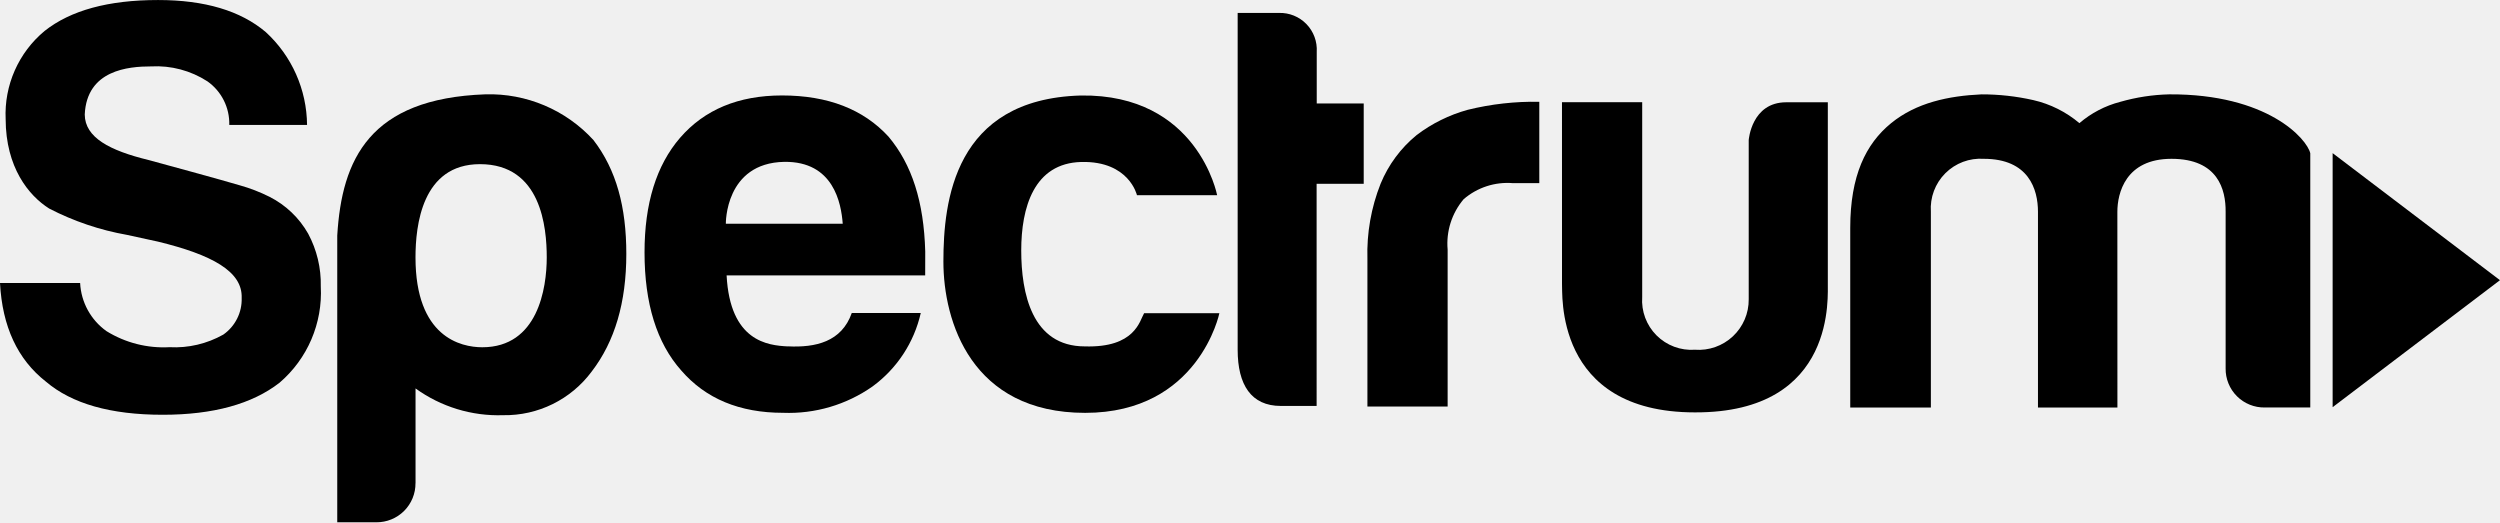
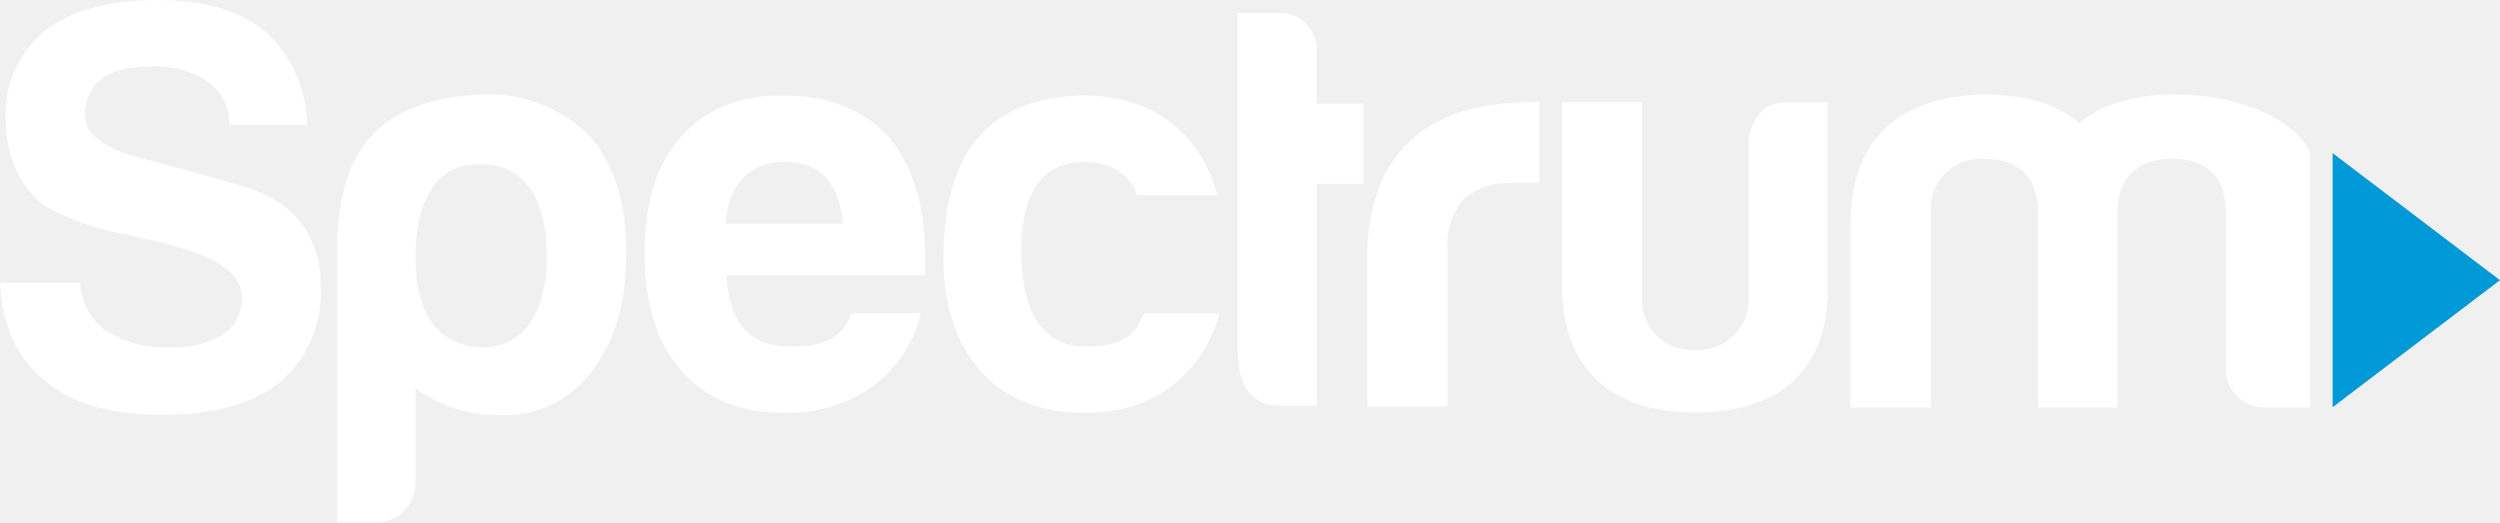
<svg xmlns="http://www.w3.org/2000/svg" width="229.124" height="47.867" viewBox="0 0 229.124 47.867">
  <defs>
    <style>.a{fill:none;}.b{clip-path:url(#a);}.c{fill:#fff;}.d{fill:#0099d8;}</style>
    <clipPath id="a">
-       <rect className="a" width="229.124" height="47.867" />
+       <rect class="a" width="229.124" height="47.867" />
    </clipPath>
  </defs>
-   <g className="b">
-     <path className="c" d="M219.6,359.319q3.568,3.047,10.711,3.044,6.934,0,10.712-2.939A10.851,10.851,0,0,0,244.8,350.6a9.773,9.773,0,0,0-1.155-4.832,8.467,8.467,0,0,0-3.535-3.377,15.312,15.312,0,0,0-2.75-1.062c-1.289-.393-7.694-2.14-8.341-2.313-3.57-.869-5.835-2.058-5.852-4.17.185-4.082,3.991-4.41,6.092-4.41a8.639,8.639,0,0,1,5.146,1.366,4.731,4.731,0,0,1,2.008,4h7.128a11.669,11.669,0,0,0-3.781-8.51q-3.467-2.94-9.872-2.94-6.827,0-10.4,2.835a9.911,9.911,0,0,0-3.57,8.085c.011,4.408,2.1,7,3.99,8.192a24.988,24.988,0,0,0,7.141,2.415l2.839.618c4.924,1.2,7.75,2.722,7.661,5.157a3.94,3.94,0,0,1-1.68,3.36,9.062,9.062,0,0,1-4.933,1.156,9.935,9.935,0,0,1-5.777-1.471,5.764,5.764,0,0,1-2.415-4.412H215.4q.316,5.987,4.2,9.032" transform="translate(-215.4 -324.35)" />
-     <path className="c" d="M251.6,344.053c0-2.744-.5-8.549-6.119-8.549-5.333,0-5.91,5.664-5.91,8.549,0,7.3,4.151,8.232,6.121,8.232,5.1,0,5.908-5.412,5.908-8.232m-12.029,20.685a3.559,3.559,0,0,1-3.588,3.588H232.4V342.048c.416-6.992,2.959-12.564,13.578-12.944a12.91,12.91,0,0,1,9.9,4.188c2.111,2.744,3.015,6.154,3.015,10.445q0,6.647-3.166,10.763a9.9,9.9,0,0,1-8.127,4.011,12.954,12.954,0,0,1-8.025-2.453c0,.24,0,8.679,0,8.679" transform="translate(-201.491 -320.459)" />
-     <path className="c" d="M261.008,352.16c-1.818-.093-5.283-.449-5.6-6.51l18.2,0c0-.185,0-2.18.005-2.184-.125-4.566-1.22-7.972-3.36-10.525q-3.467-3.78-9.767-3.781-5.984,0-9.345,3.884-3.257,3.78-3.255,10.5,0,7.037,3.36,10.816,3.358,3.887,9.343,3.886a13.366,13.366,0,0,0,8.192-2.415,11.488,11.488,0,0,0,4.421-6.73l-6.323,0c-.931,2.639-3.31,3.182-5.868,3.053m-.315-16.908c4.512-.06,5.213,3.781,5.355,5.67H255.338s-.091-5.57,5.355-5.67" transform="translate(-188.815 -320.412)" />
-     <path className="c" d="M281.34,349.115h6.9s-1.875,9.134-12.3,9.134-12.993-8.368-12.993-13.866.976-14.889,12.587-15.219c10.729-.16,12.5,9.134,12.5,9.134h-7.348s-.713-3.142-5.088-3.042-5.517,4.206-5.517,8.11.971,8.792,5.828,8.792c4.619.14,5.026-2.357,5.434-3.044" transform="translate(-176.485 -320.411)" />
-     <path className="c" d="M285.014,340.661h4.317l0-7.361h-4.306v-4.724A3.369,3.369,0,0,0,281.557,325h-3.779v30.873c0,3.22,1.247,5.146,3.951,5.146l3.286,0Z" transform="translate(-164.347 -323.815)" />
-     <path className="c" d="M291.67,357.414V343.029a6.3,6.3,0,0,1,1.469-4.621,6.144,6.144,0,0,1,4.515-1.469h2.417v-7.457a25.44,25.44,0,0,0-6.563.736,13.8,13.8,0,0,0-4.673,2.309,11.346,11.346,0,0,0-3.308,4.462,17.293,17.293,0,0,0-1.209,6.879v13.546Z" transform="translate(-158.995 -320.153)" />
-     <path className="c" d="M294.124,329.5h7.352v17.852a4.525,4.525,0,0,0,4.83,4.832,4.59,4.59,0,0,0,4.932-4.626V332.969s.249-3.464,3.437-3.464h3.813s-.005,16.422,0,16.581c-.051.9.964,11.884-12.18,11.84-13.022,0-12.1-11.109-12.182-11.763Z" transform="translate(-150.969 -320.131)" />
-     <path className="c" d="M333.138,357.81h-7.281V339.869c0-2.068-.853-4.855-4.963-4.855a4.556,4.556,0,0,0-4.852,4.855V357.81h-7.39V341.346c0-4.783,1.42-7.7,3.748-9.6,2.306-1.878,5.259-2.5,8.283-2.639a21.389,21.389,0,0,1,4.75.527,10.006,10.006,0,0,1,4.222,2.111,9.352,9.352,0,0,1,3.746-1.953,17.739,17.739,0,0,1,4.486-.686c9.01-.047,12.627,4.079,12.927,5.4l0,23.3h-4.172a3.533,3.533,0,0,1-3.586-3.588V339.869c.018-2.035-.695-4.855-4.963-4.855-4.221,0-4.959,3.166-4.959,4.855Z" transform="translate(-139.078 -320.459)" />
-     <path className="d" d="M332.965,332.068V355.35L348.3,343.712Z" transform="translate(-119.18 -318.033)" />
+   <g class="b">
+     <path class="c" d="M219.6,359.319q3.568,3.047,10.711,3.044,6.934,0,10.712-2.939A10.851,10.851,0,0,0,244.8,350.6a9.773,9.773,0,0,0-1.155-4.832,8.467,8.467,0,0,0-3.535-3.377,15.312,15.312,0,0,0-2.75-1.062c-1.289-.393-7.694-2.14-8.341-2.313-3.57-.869-5.835-2.058-5.852-4.17.185-4.082,3.991-4.41,6.092-4.41a8.639,8.639,0,0,1,5.146,1.366,4.731,4.731,0,0,1,2.008,4h7.128a11.669,11.669,0,0,0-3.781-8.51q-3.467-2.94-9.872-2.94-6.827,0-10.4,2.835a9.911,9.911,0,0,0-3.57,8.085c.011,4.408,2.1,7,3.99,8.192a24.988,24.988,0,0,0,7.141,2.415l2.839.618c4.924,1.2,7.75,2.722,7.661,5.157a3.94,3.94,0,0,1-1.68,3.36,9.062,9.062,0,0,1-4.933,1.156,9.935,9.935,0,0,1-5.777-1.471,5.764,5.764,0,0,1-2.415-4.412H215.4q.316,5.987,4.2,9.032" transform="translate(-215.4 -324.35)" />
+     <path class="c" d="M251.6,344.053c0-2.744-.5-8.549-6.119-8.549-5.333,0-5.91,5.664-5.91,8.549,0,7.3,4.151,8.232,6.121,8.232,5.1,0,5.908-5.412,5.908-8.232m-12.029,20.685a3.559,3.559,0,0,1-3.588,3.588H232.4V342.048c.416-6.992,2.959-12.564,13.578-12.944a12.91,12.91,0,0,1,9.9,4.188c2.111,2.744,3.015,6.154,3.015,10.445q0,6.647-3.166,10.763a9.9,9.9,0,0,1-8.127,4.011,12.954,12.954,0,0,1-8.025-2.453c0,.24,0,8.679,0,8.679" transform="translate(-201.491 -320.459)" />
+     <path class="c" d="M261.008,352.16c-1.818-.093-5.283-.449-5.6-6.51l18.2,0c0-.185,0-2.18.005-2.184-.125-4.566-1.22-7.972-3.36-10.525q-3.467-3.78-9.767-3.781-5.984,0-9.345,3.884-3.257,3.78-3.255,10.5,0,7.037,3.36,10.816,3.358,3.887,9.343,3.886a13.366,13.366,0,0,0,8.192-2.415,11.488,11.488,0,0,0,4.421-6.73l-6.323,0c-.931,2.639-3.31,3.182-5.868,3.053m-.315-16.908c4.512-.06,5.213,3.781,5.355,5.67H255.338s-.091-5.57,5.355-5.67" transform="translate(-188.815 -320.412)" />
+     <path class="c" d="M281.34,349.115h6.9s-1.875,9.134-12.3,9.134-12.993-8.368-12.993-13.866.976-14.889,12.587-15.219c10.729-.16,12.5,9.134,12.5,9.134h-7.348s-.713-3.142-5.088-3.042-5.517,4.206-5.517,8.11.971,8.792,5.828,8.792c4.619.14,5.026-2.357,5.434-3.044" transform="translate(-176.485 -320.411)" />
+     <path class="c" d="M285.014,340.661h4.317l0-7.361h-4.306v-4.724A3.369,3.369,0,0,0,281.557,325h-3.779v30.873c0,3.22,1.247,5.146,3.951,5.146l3.286,0Z" transform="translate(-164.347 -323.815)" />
+     <path class="c" d="M291.67,357.414V343.029a6.3,6.3,0,0,1,1.469-4.621,6.144,6.144,0,0,1,4.515-1.469h2.417v-7.457a25.44,25.44,0,0,0-6.563.736,13.8,13.8,0,0,0-4.673,2.309,11.346,11.346,0,0,0-3.308,4.462,17.293,17.293,0,0,0-1.209,6.879v13.546Z" transform="translate(-158.995 -320.153)" />
+     <path class="c" d="M294.124,329.5h7.352v17.852a4.525,4.525,0,0,0,4.83,4.832,4.59,4.59,0,0,0,4.932-4.626V332.969s.249-3.464,3.437-3.464h3.813s-.005,16.422,0,16.581c-.051.9.964,11.884-12.18,11.84-13.022,0-12.1-11.109-12.182-11.763Z" transform="translate(-150.969 -320.131)" />
+     <path class="c" d="M333.138,357.81h-7.281V339.869c0-2.068-.853-4.855-4.963-4.855a4.556,4.556,0,0,0-4.852,4.855V357.81h-7.39V341.346c0-4.783,1.42-7.7,3.748-9.6,2.306-1.878,5.259-2.5,8.283-2.639a21.389,21.389,0,0,1,4.75.527,10.006,10.006,0,0,1,4.222,2.111,9.352,9.352,0,0,1,3.746-1.953,17.739,17.739,0,0,1,4.486-.686c9.01-.047,12.627,4.079,12.927,5.4l0,23.3h-4.172a3.533,3.533,0,0,1-3.586-3.588V339.869c.018-2.035-.695-4.855-4.963-4.855-4.221,0-4.959,3.166-4.959,4.855Z" transform="translate(-139.078 -320.459)" />
+     <path class="d" d="M332.965,332.068V355.35L348.3,343.712Z" transform="translate(-119.18 -318.033)" />
  </g>
</svg>
